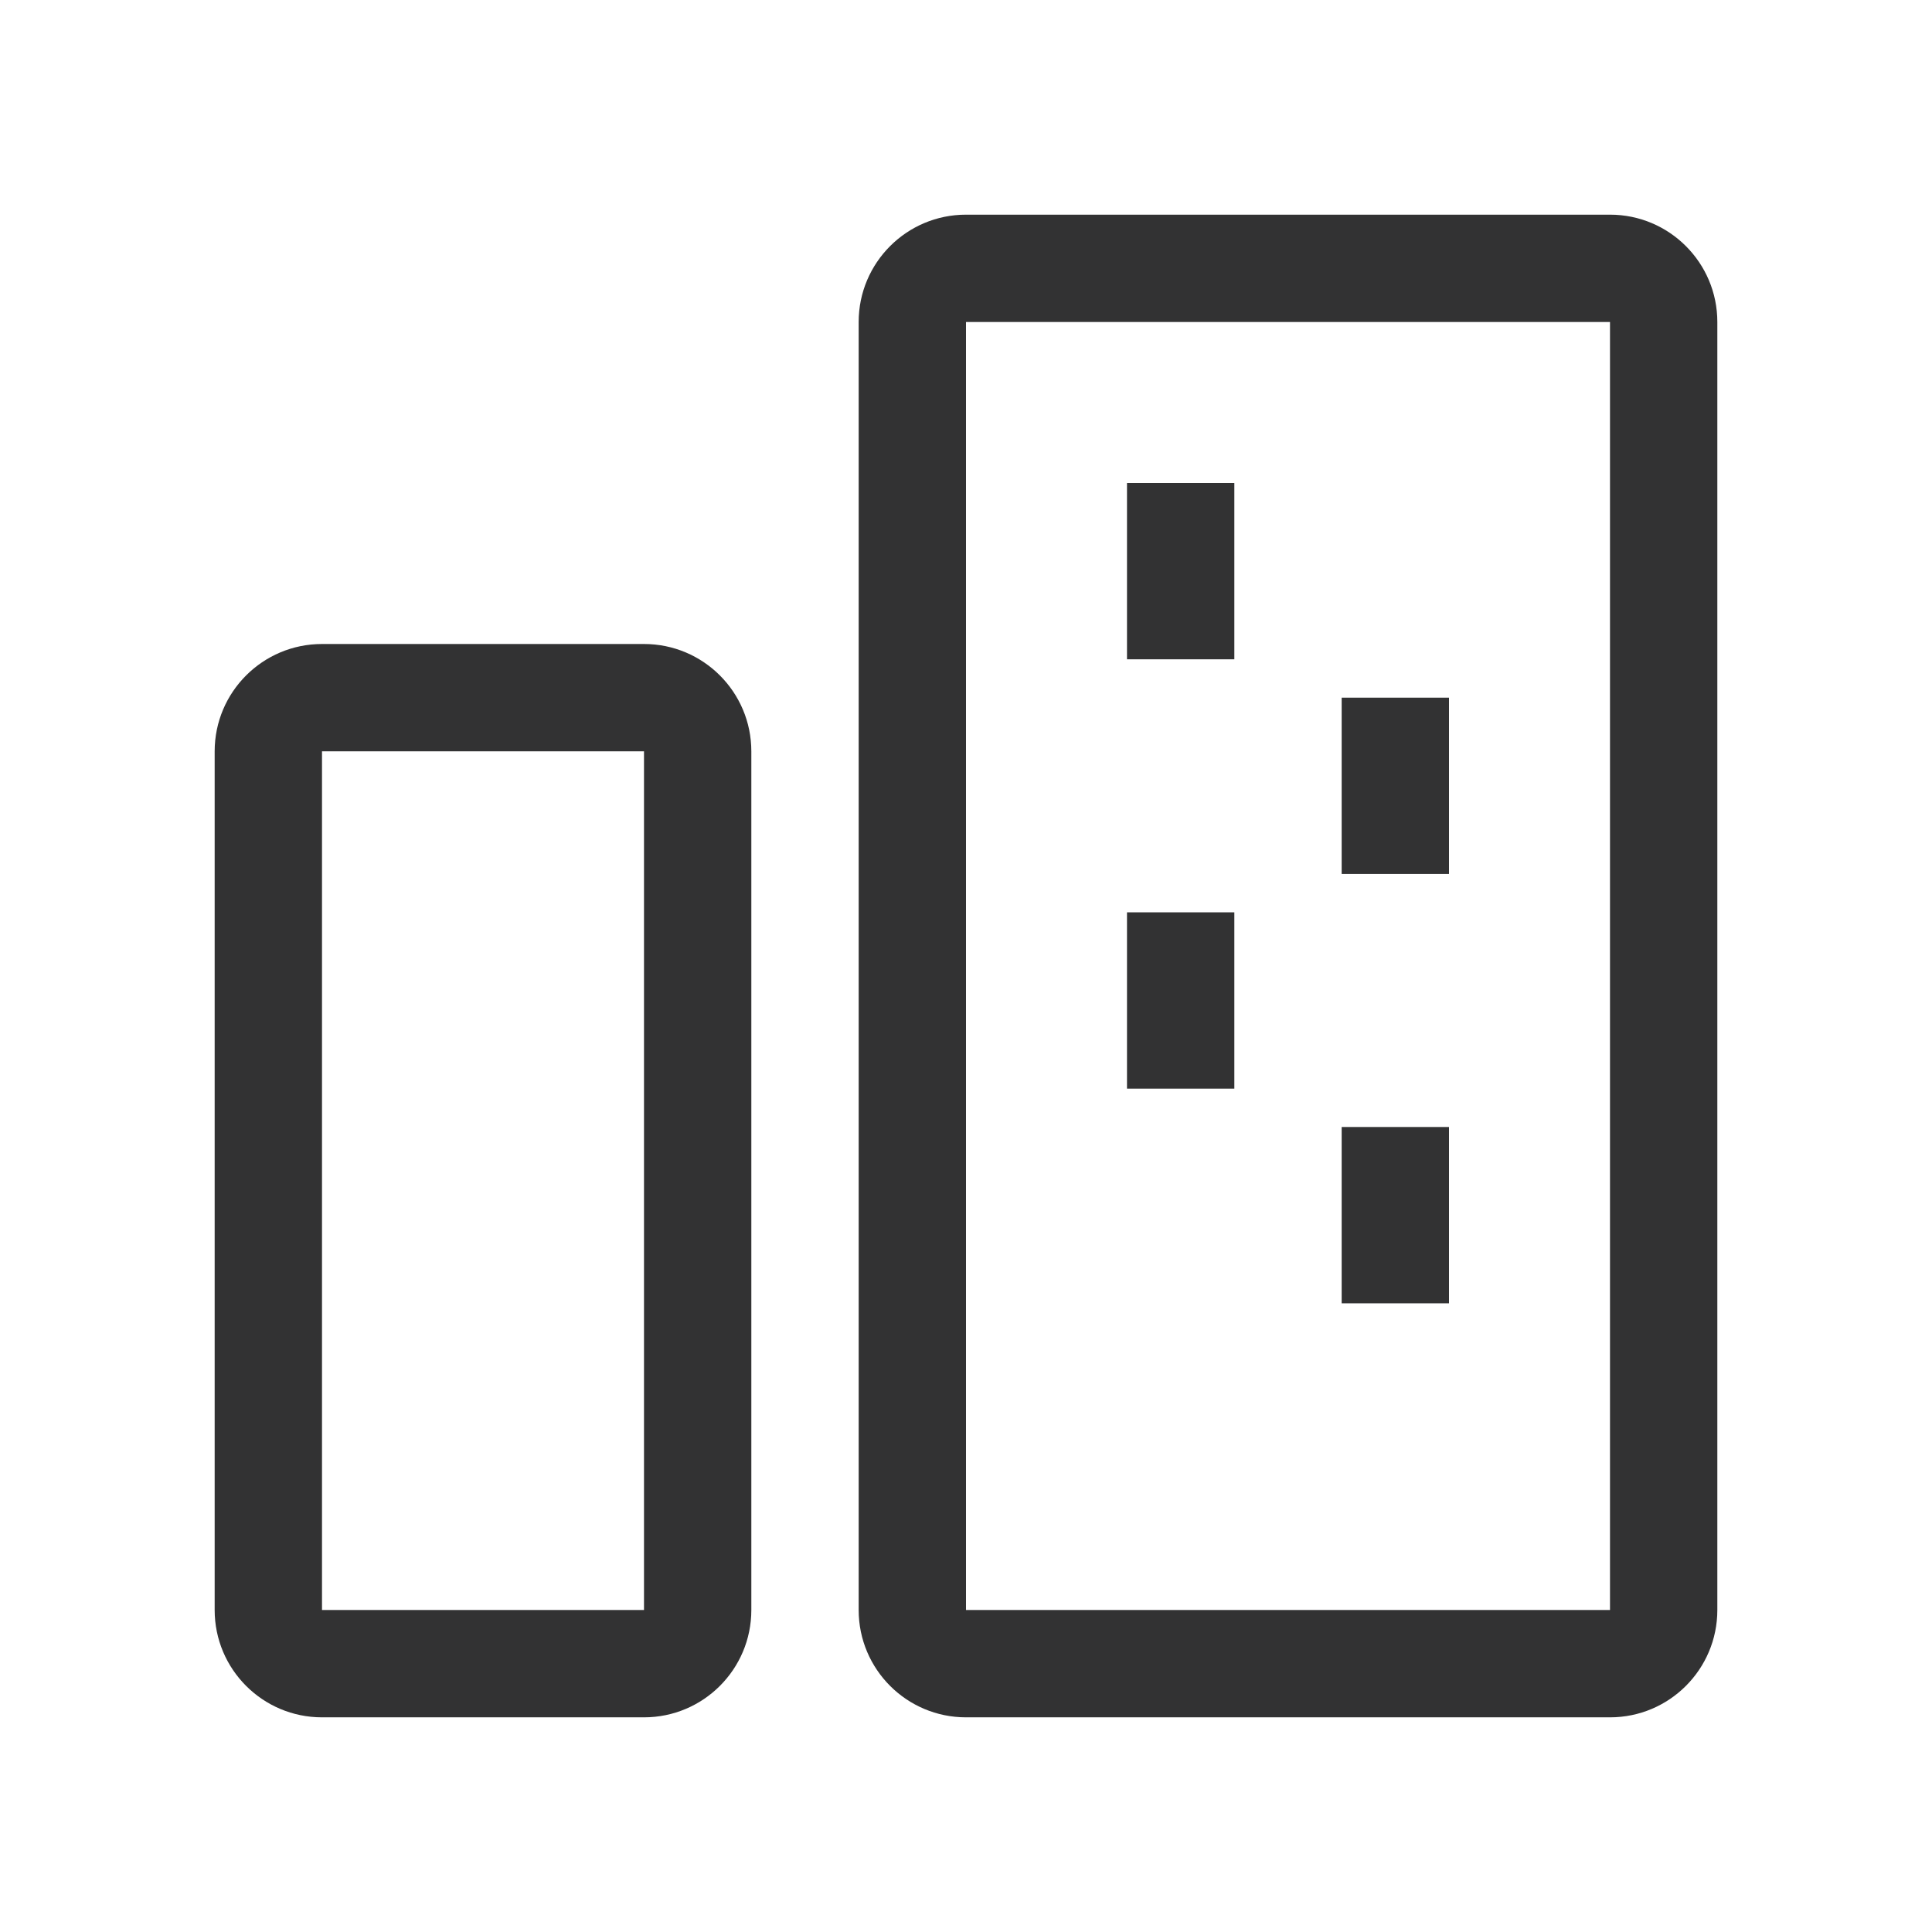
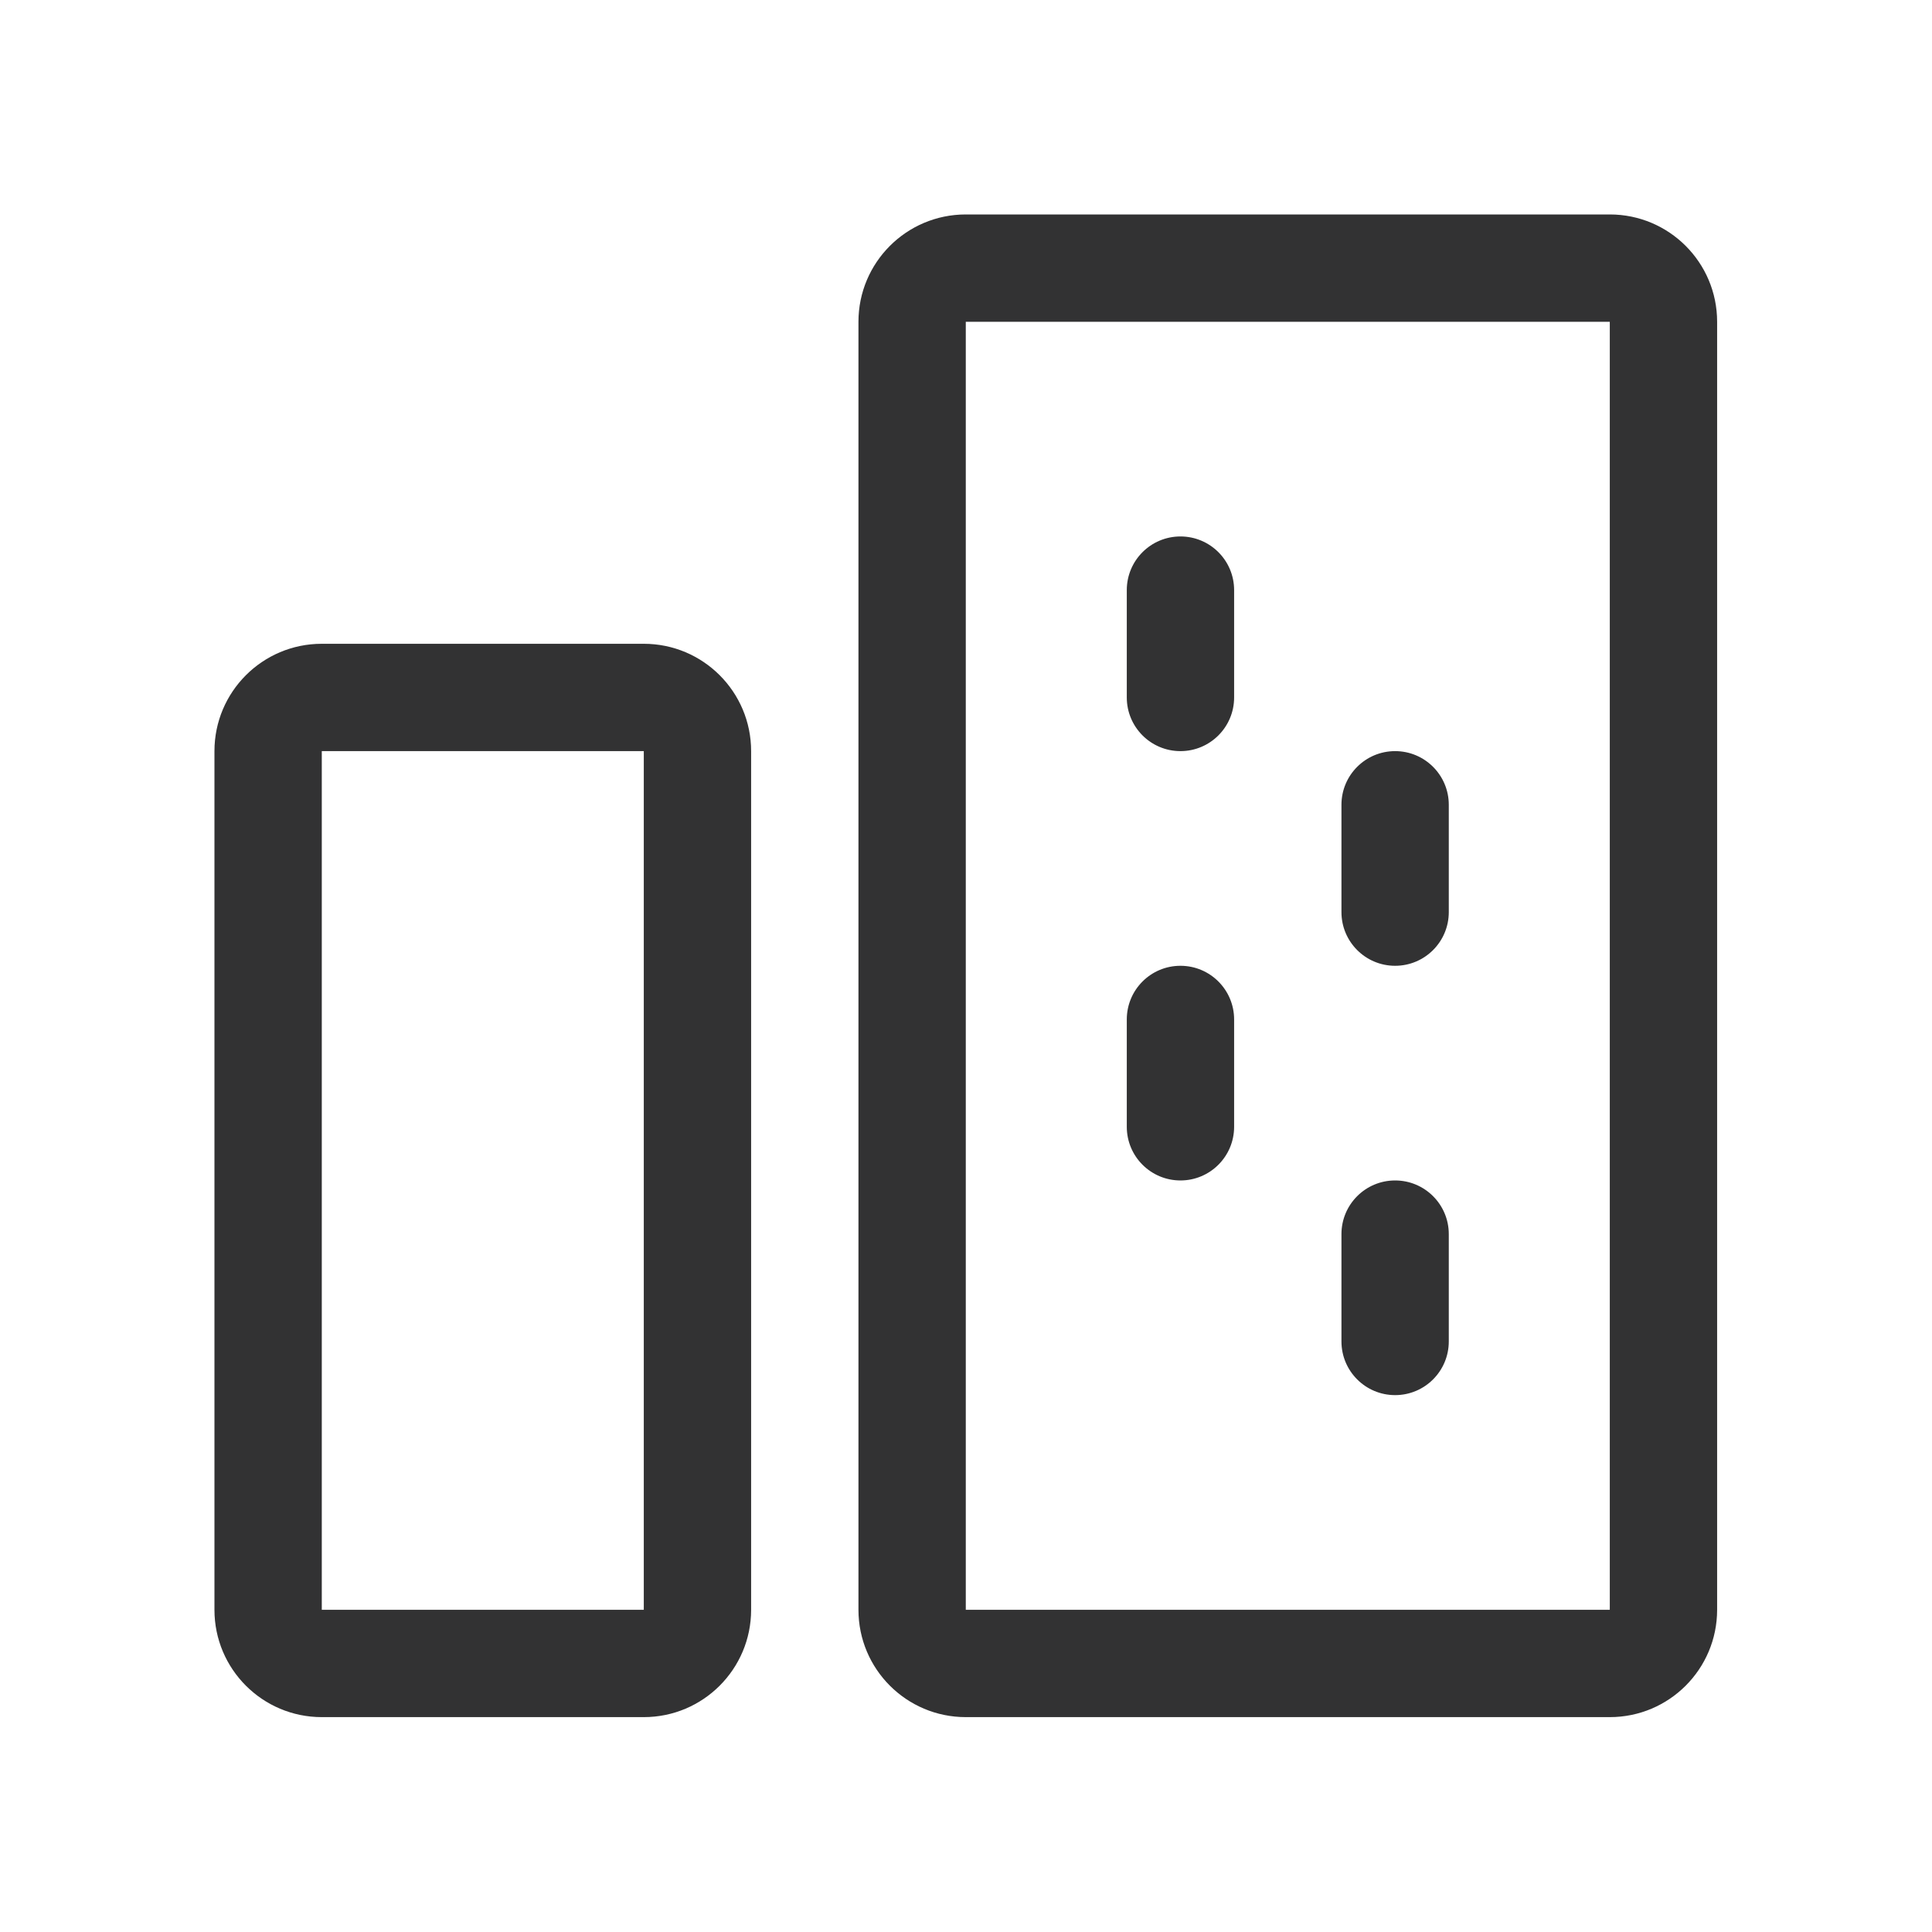
<svg xmlns="http://www.w3.org/2000/svg" width="1000" height="1000">
-   <g fill="#323233" fill-rule="nonzero">
-     <path d="M166.667 388.889v444.444h166.666V388.89H166.667zm0-55.556h166.666c30.683 0 55.556 24.873 55.556 55.556v444.444c0 30.683-24.873 55.556-55.556 55.556H166.667c-30.683 0-55.556-24.873-55.556-55.556V388.89c0-30.683 24.873-55.556 55.556-55.556zM500 166.667v666.666h333.333V166.667H500zm0-55.556h333.333c30.683 0 55.556 24.873 55.556 55.556v666.666c0 30.683-24.873 55.556-55.556 55.556H500c-30.682 0-55.556-24.873-55.556-55.556V166.667c0-30.683 24.874-55.556 55.556-55.556z" />
-     <path d="M583.333 250h55.556v91.253h-55.556zM694.444 361.111H750v91.253h-55.556zM583.333 472.222h55.556v91.254h-55.556zM694.444 583.333H750v91.254h-55.556z" />
-   </g>
+   <path d="M166.556 388.779v444.445h166.667V388.78H166.556zm0-55.556h166.667c30.682 0 55.556 24.873 55.556 55.556v444.445c0 30.683-24.874 55.556-55.556 55.556H166.556c-30.683 0-55.556-24.873-55.556-55.556V388.78c0-30.683 24.873-55.556 55.556-55.556zM611 277.667c15.342 0 27.778 12.437 27.778 27.778v55.556c0 15.341-12.436 27.778-27.778 27.778-15.34 0-27.777-12.437-27.777-27.778v-55.556c0-15.341 12.436-27.778 27.777-27.778zm0 222.223c15.342 0 27.778 12.437 27.778 27.778v55.556c0 15.34-12.436 27.777-27.778 27.777-15.34 0-27.777-12.436-27.777-27.777v-55.556c0-15.341 12.436-27.778 27.777-27.778zm111.112-111.111c15.341 0 27.778 12.436 27.778 27.777v55.556c0 15.341-12.437 27.778-27.778 27.778s-27.778-12.437-27.778-27.778v-55.556c0-15.34 12.437-27.777 27.778-27.777zm0 222.222c15.341 0 27.778 12.437 27.778 27.778v55.556c0 15.341-12.437 27.778-27.778 27.778s-27.778-12.437-27.778-27.778v-55.556c0-15.341 12.437-27.778 27.778-27.778zM499.89 166.556v666.668h333.334V166.556H499.89zm0-55.556h333.334c30.683 0 55.556 24.873 55.556 55.556v666.668c0 30.683-24.873 55.556-55.556 55.556H499.89c-30.683 0-55.556-24.873-55.556-55.556V166.556c0-30.683 24.873-55.556 55.556-55.556z" fill="#323233" fill-rule="nonzero" />
</svg>
